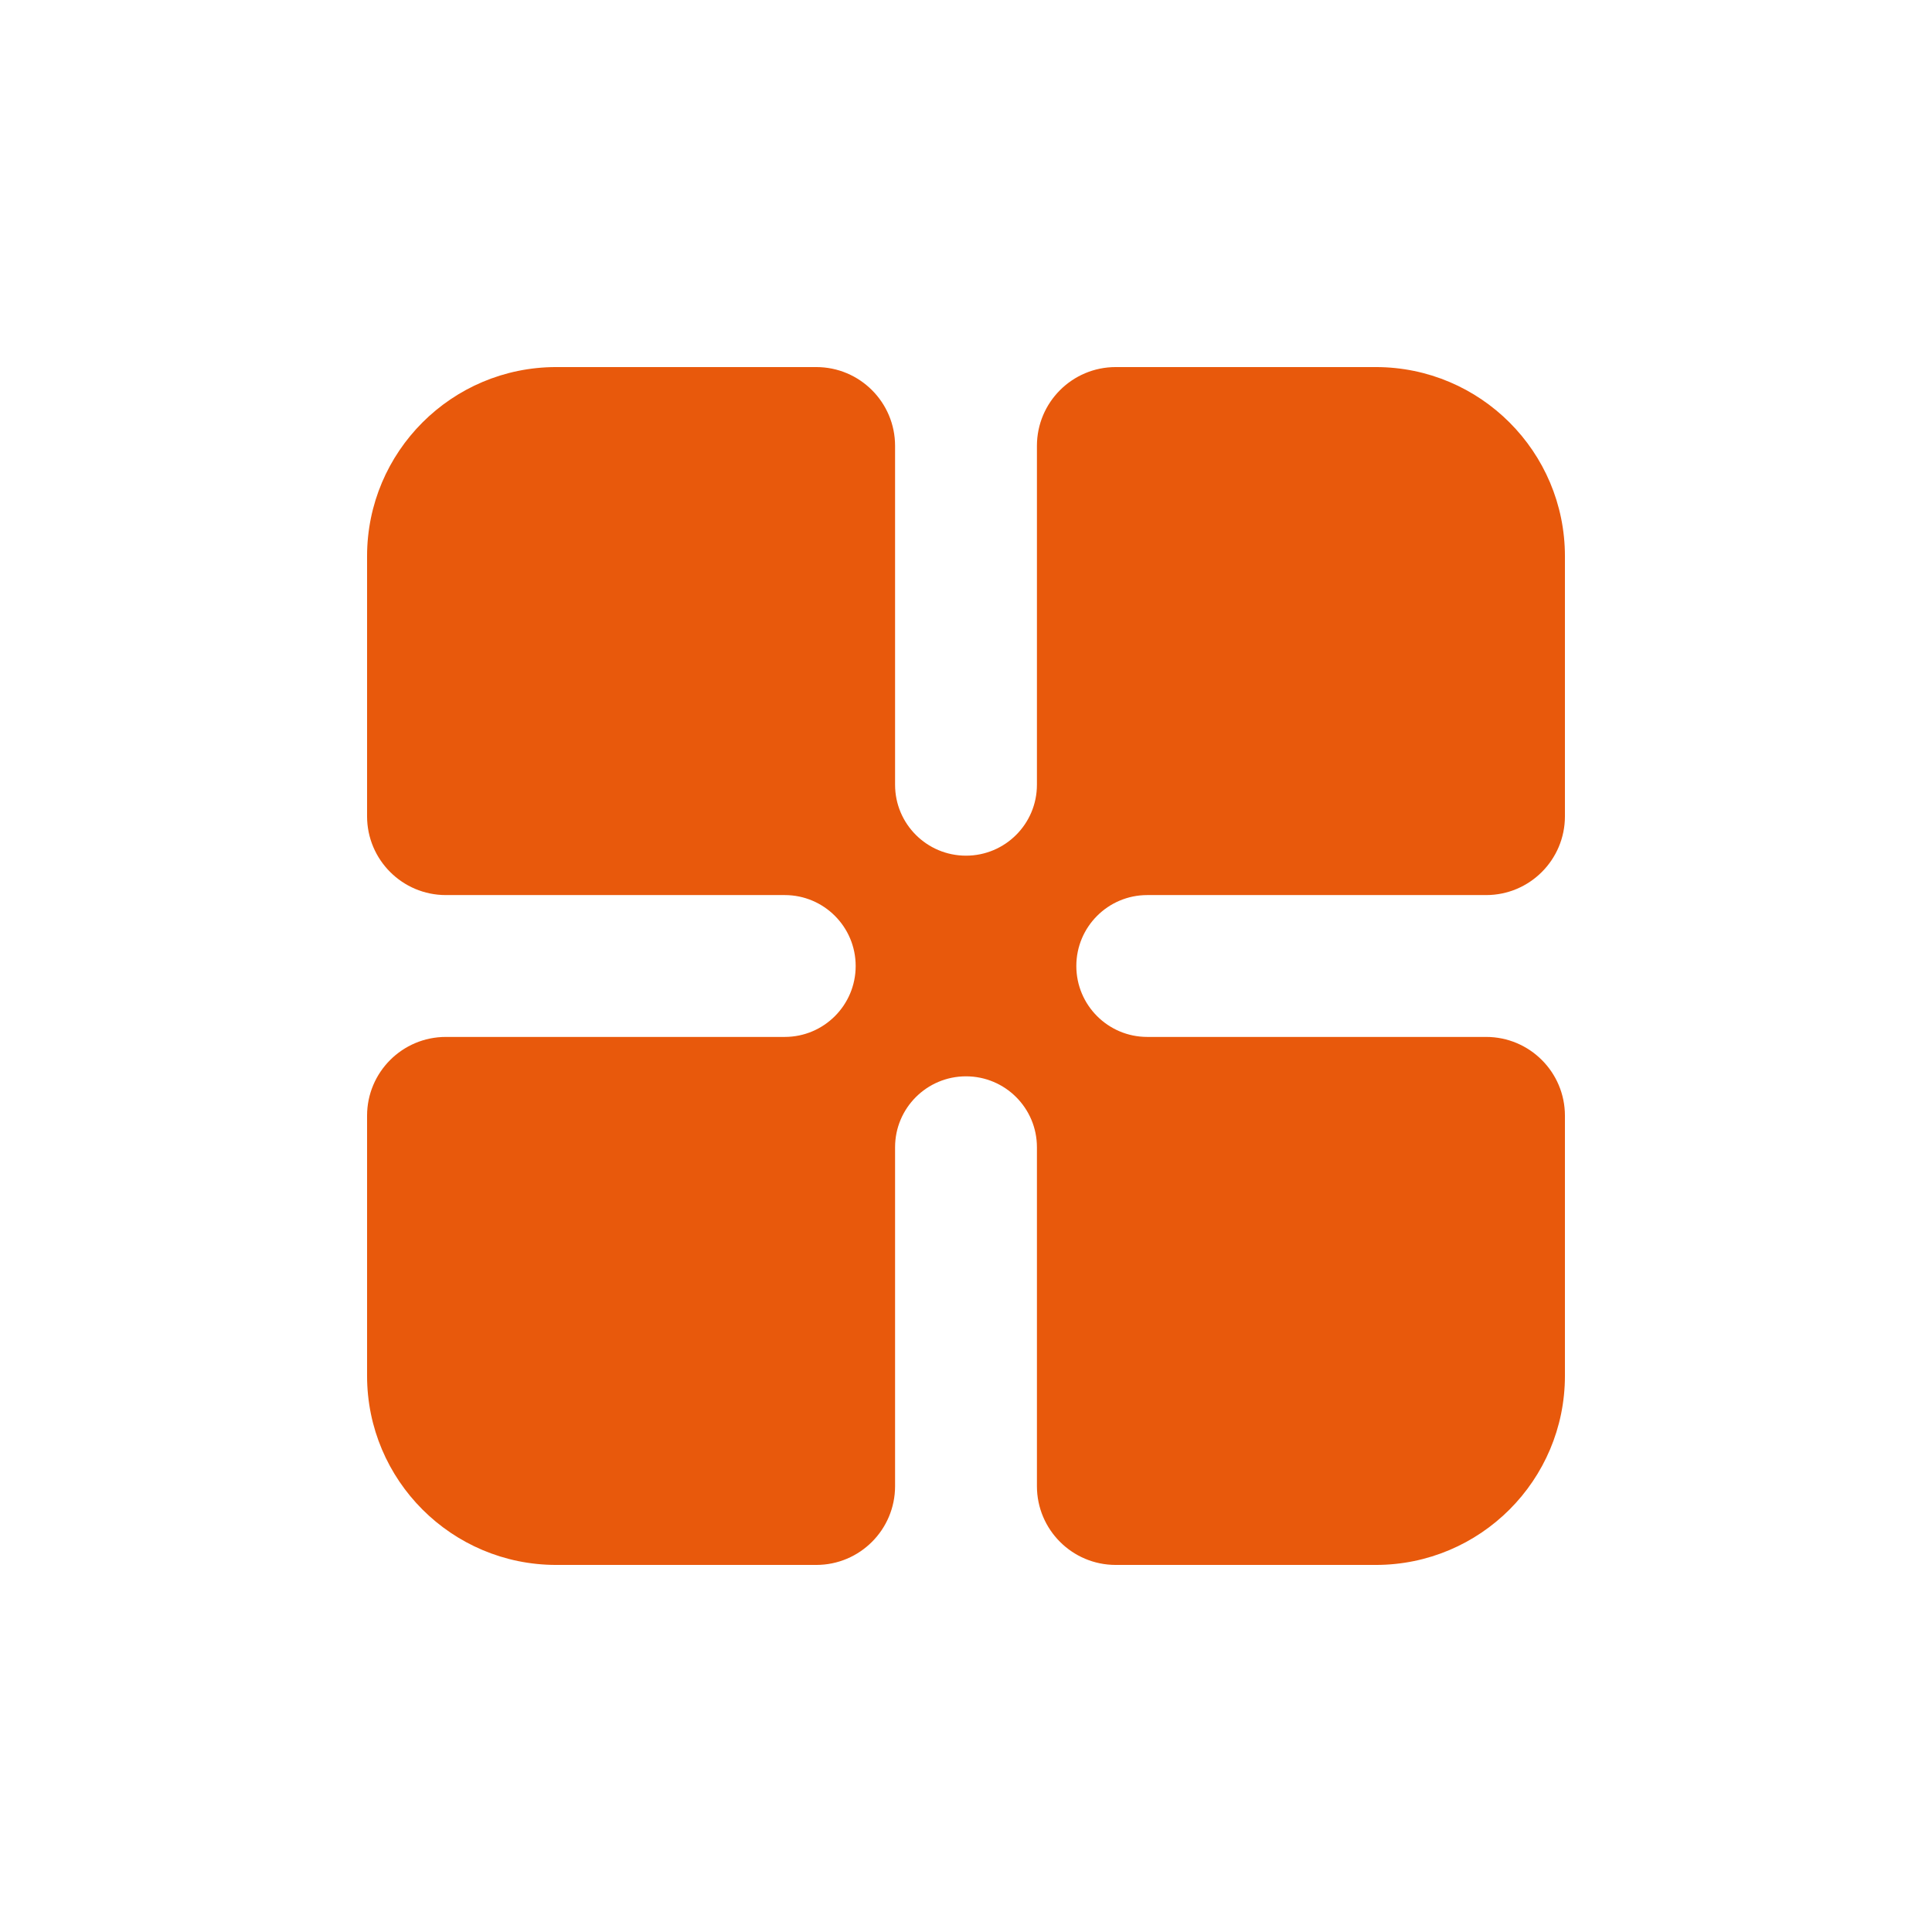
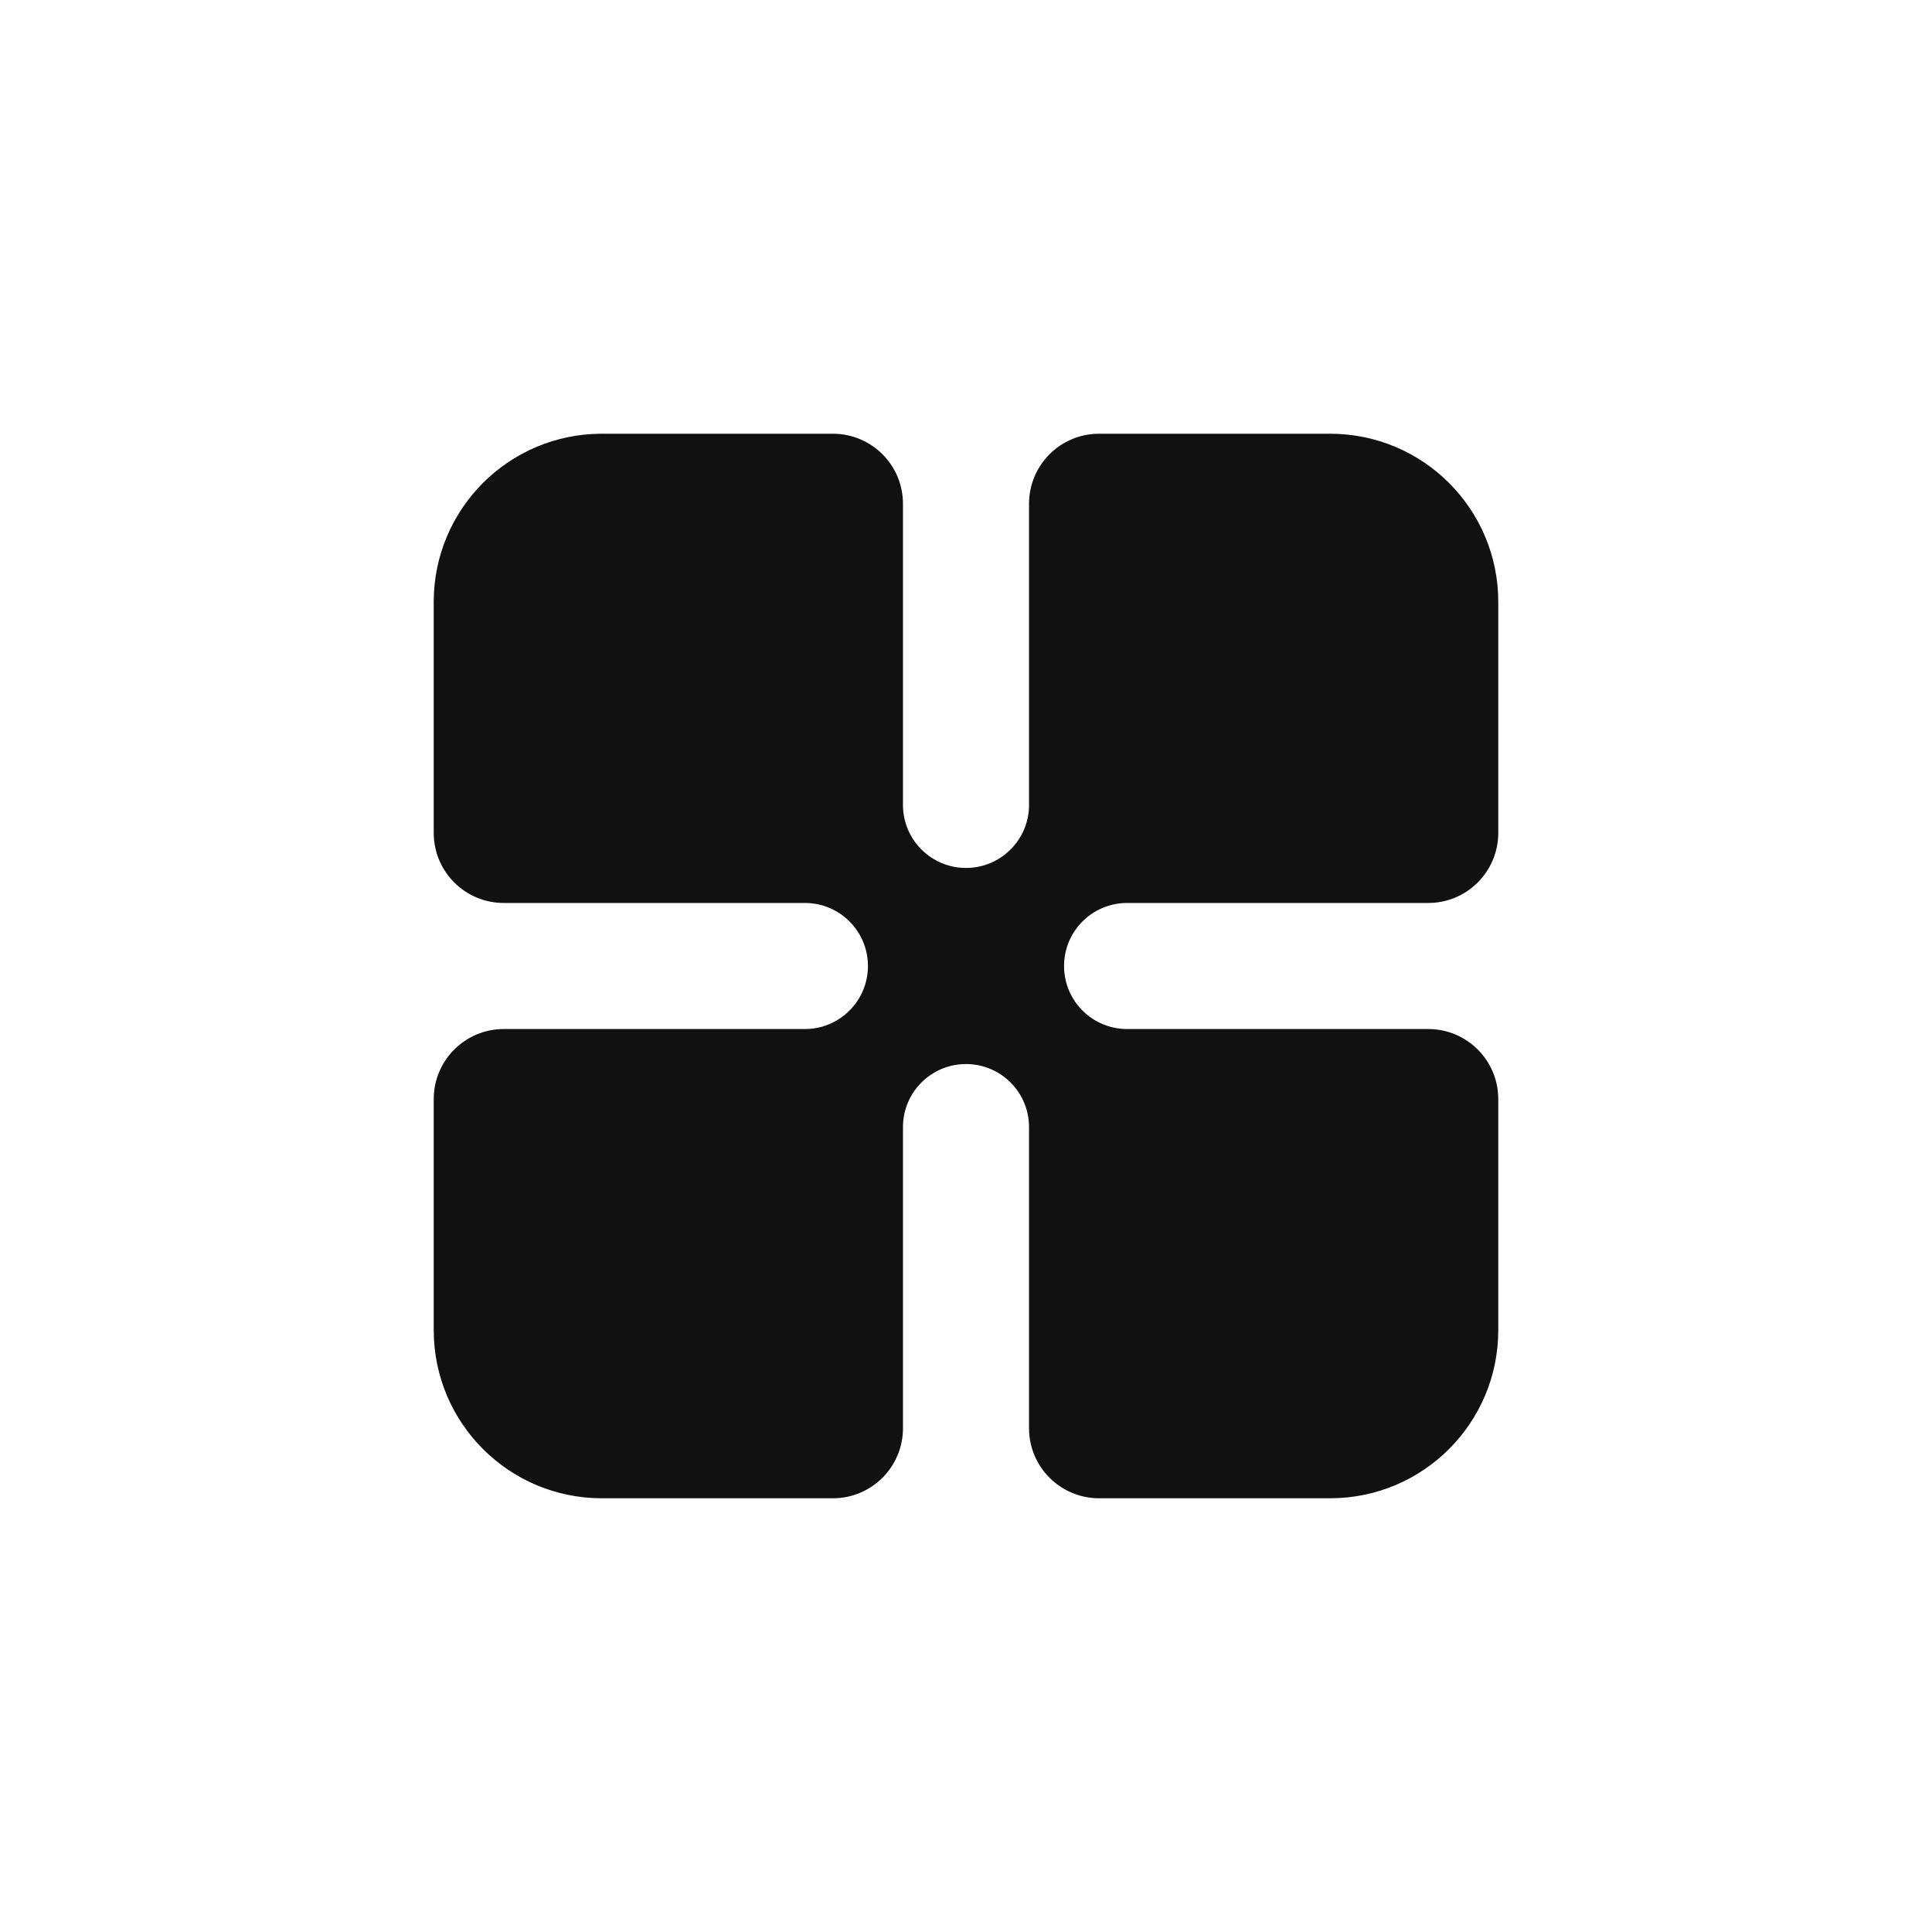
- <svg xmlns="http://www.w3.org/2000/svg" viewBox="0 0 100 100">
-   <rect width="100" height="100" rx="0" fill="#FFFFFF" />
-   <g transform="translate(50 50) scale(0.8158) translate(-50 -50)">
-     <path d="M12 24A12 12 0 0 1 24 12L40.5 12A5 5 0 0 1 45.5 17L45.5 38.5A4.5,4.5 0 0 0 50 43L50 43A4.5,4.5 0 0 0 54.5 38.5L54.5 17A5 5 0 0 1 59.5 12L76 12A12 12 0 0 1 88 24L88 40.5A5 5 0 0 1 83 45.5L61.5 45.5A4.5,4.5 0 0 0 57 50L57 50A4.5,4.5 0 0 0 61.5 54.5L83 54.5A5 5 0 0 1 88 59.5L88 76A12 12 0 0 1 76 88L59.5 88A5 5 0 0 1 54.5 83L54.5 61.5A4.5,4.5 0 0 0 50 57L50 57A4.5,4.5 0 0 0 45.5 61.5L45.5 83A5 5 0 0 1 40.5 88L24 88A12 12 0 0 1 12 76L12 59.5A5 5 0 0 1 17 54.5L38.5 54.5A4.5,4.5 0 0 0 43 50L43 50A4.5,4.5 0 0 0 38.5 45.5L17 45.5A5 5 0 0 1 12 40.5Z" fill="#E8590C" />
+ <svg xmlns="http://www.w3.org/2000/svg" viewBox="10 10 80 80">
+   <defs />
+   <rect x="10" y="10" width="80" height="80" fill="#FFFFFF" />
+   <g transform="translate(50 50) scale(0.58) translate(-50 -50)">
+     <path d="M12 24A12 12 0 0 1 24 12L40.5 12A5 5 0 0 1 45.5 17L45.5 38.5A4.5 4.5 0 0 0 50 43L50 43A4.5 4.5 0 0 0 54.5 38.5L54.5 17A5 5 0 0 1 59.5 12L76 12A12 12 0 0 1 88 24L88 40.5A5 5 0 0 1 83 45.5L61.5 45.5A4.5 4.5 0 0 0 57 50L57 50A4.5 4.5 0 0 0 61.5 54.5L83 54.5A5 5 0 0 1 88 59.5L88 76A12 12 0 0 1 76 88L59.5 88A5 5 0 0 1 54.5 83L54.5 61.5A4.5 4.5 0 0 0 50 57L50 57A4.5 4.5 0 0 0 45.5 61.5L45.5 83A5 5 0 0 1 40.5 88L24 88A12 12 0 0 1 12 76L12 59.5A5 5 0 0 1 17 54.5L38.5 54.5A4.5 4.5 0 0 0 43 50L43 50A4.5 4.5 0 0 0 38.5 45.5L17 45.5A5 5 0 0 1 12 40.5Z" fill="#111112" />
  </g>
</svg>
